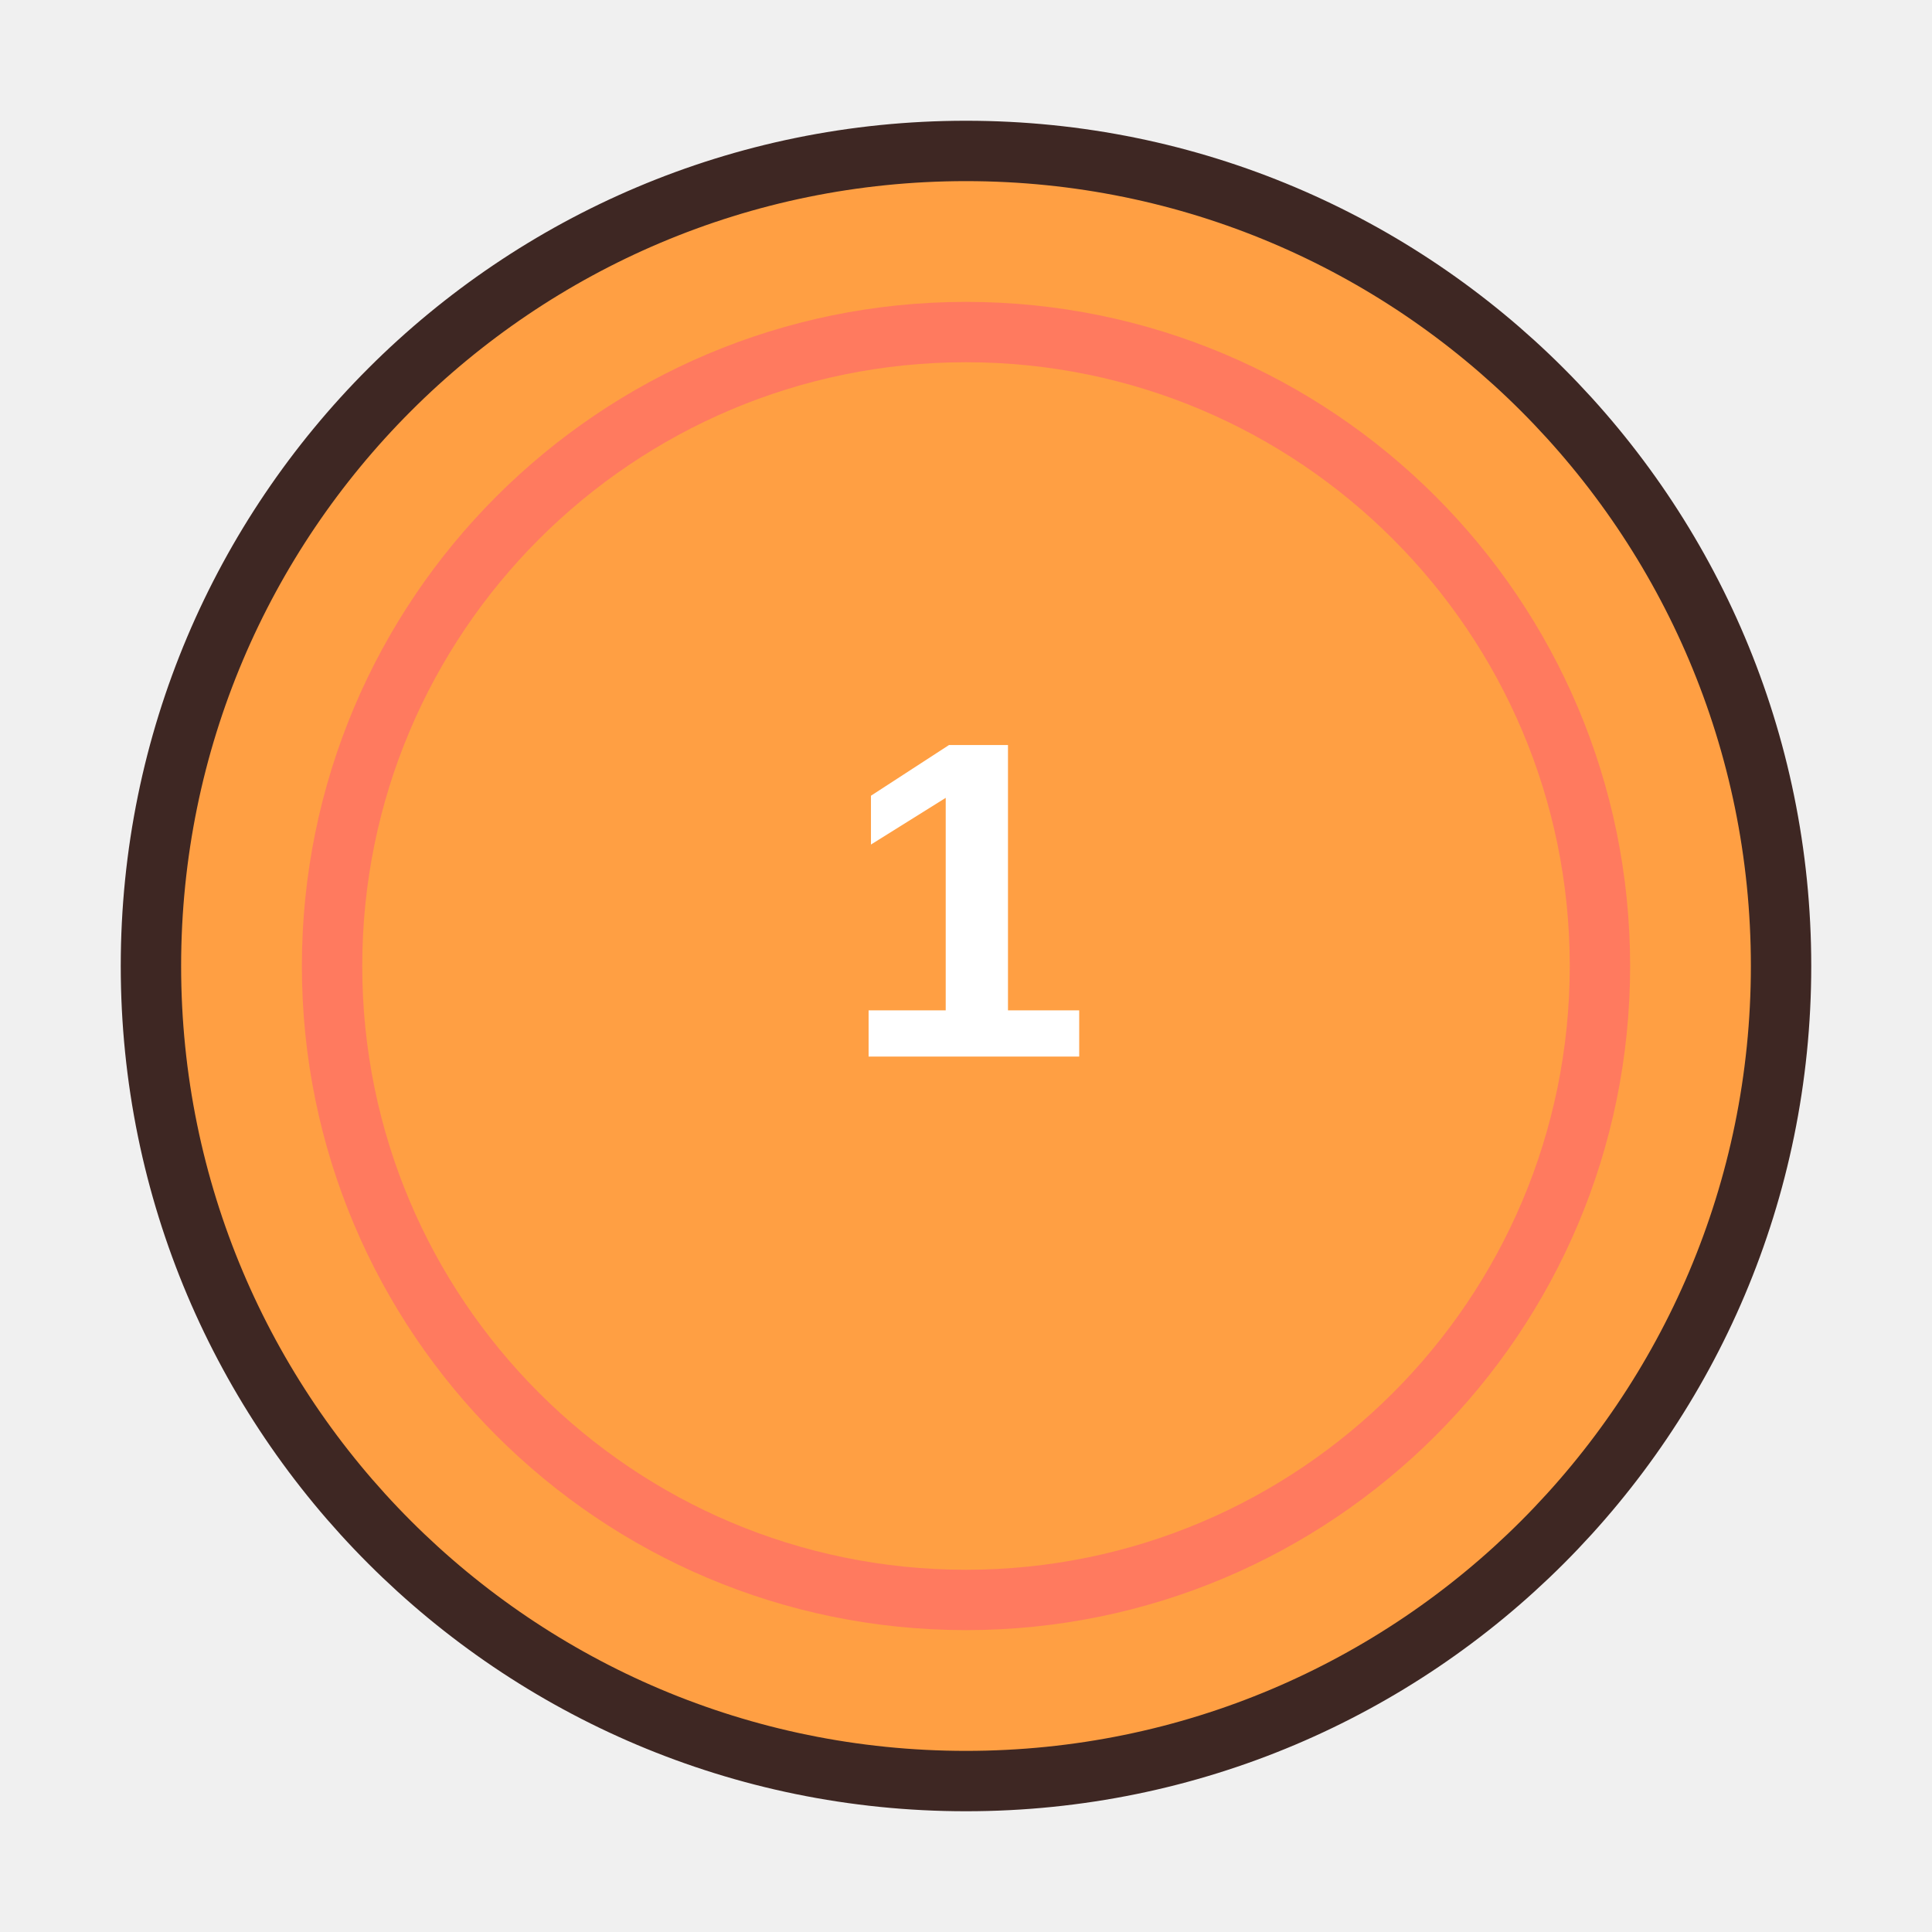
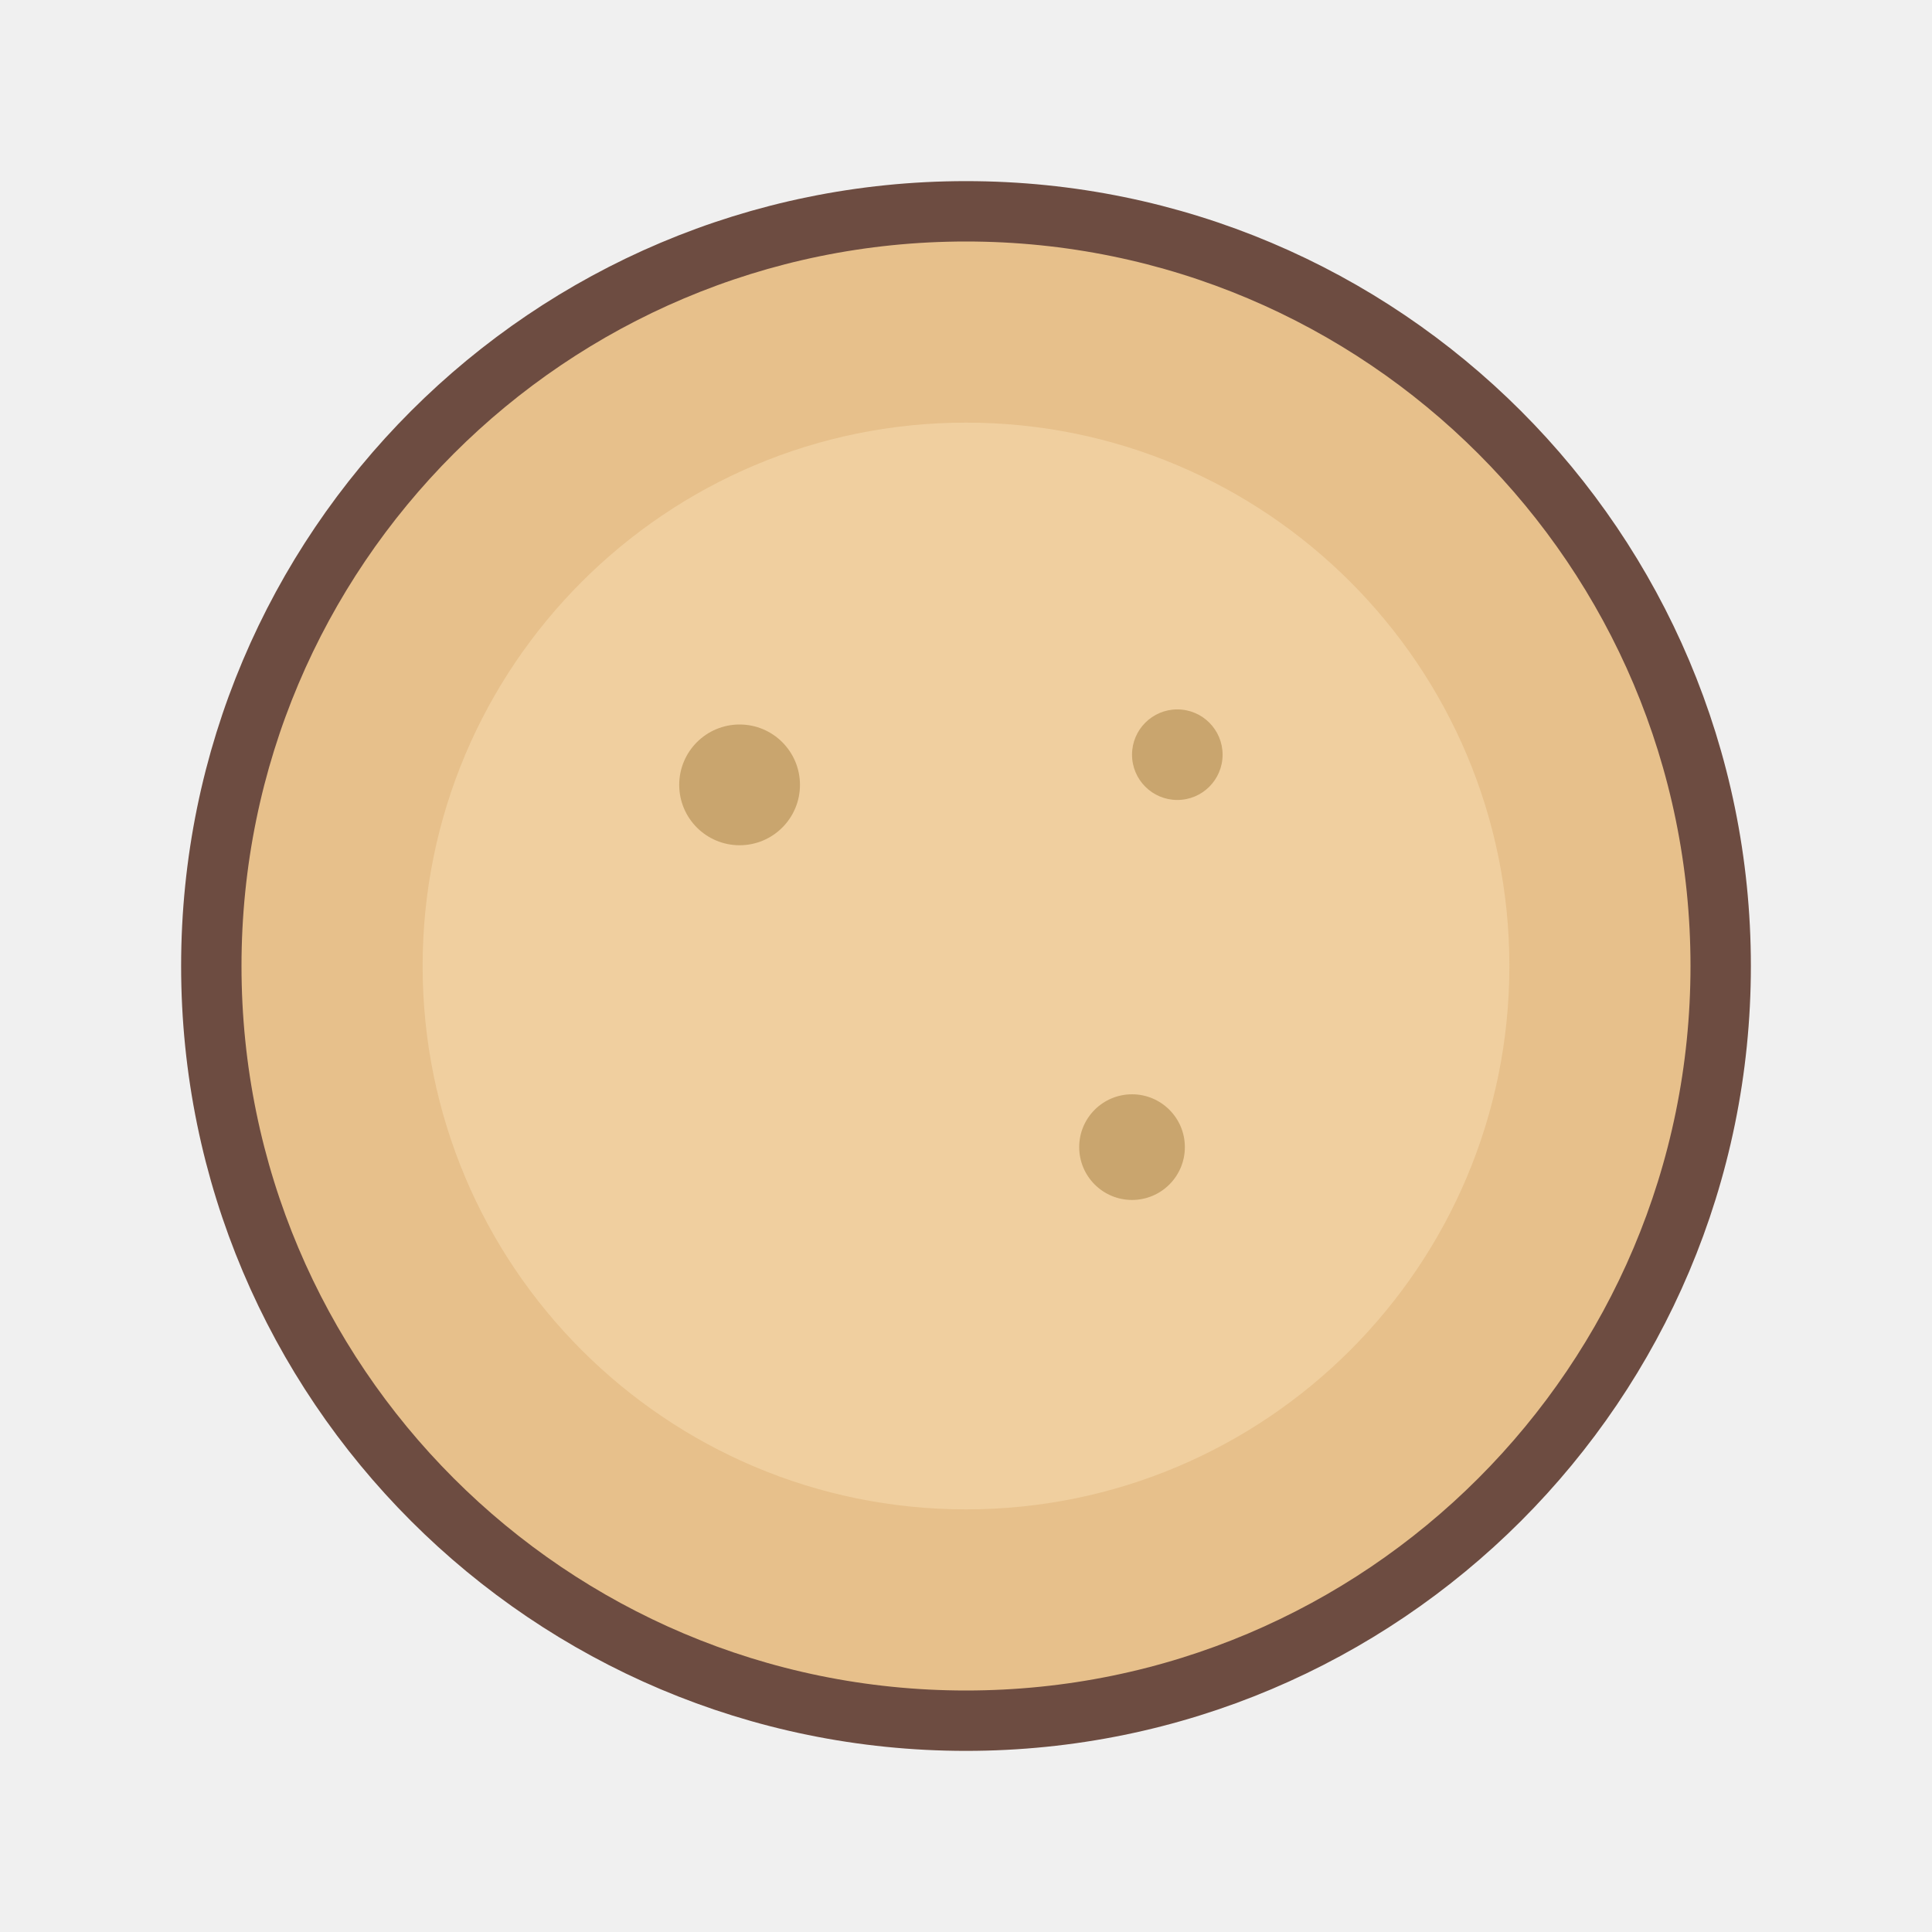
<svg xmlns="http://www.w3.org/2000/svg" width="128" height="128" viewBox="0 0 128 128">
  <rect width="128" height="128" fill="none" />
-   <circle cx="64" cy="64" r="54" fill="#ff9f43" stroke="#3e2723" stroke-width="4" />
-   <circle cx="64" cy="64" r="42" fill="none" stroke="#ff6b6b" stroke-width="4" opacity="0.7" />
-   <text x="64" y="70" text-anchor="middle" font-size="30" font-family="Arial" fill="#fff" font-weight="700">1</text>
+   <circle cx="64" cy="64" r="50" fill="#e7c08b" stroke="#6d4c41" stroke-width="4" />
+   <circle cx="64" cy="64" r="36" fill="#f2d3a4" opacity="0.8" />
+   <circle cx="49" cy="52" r="4" fill="#c9a56e" />
+   <circle cx="75" cy="76" r="3.5" fill="#c9a56e" />
+   <circle cx="78" cy="50" r="3" fill="#c9a56e" />
</svg>
